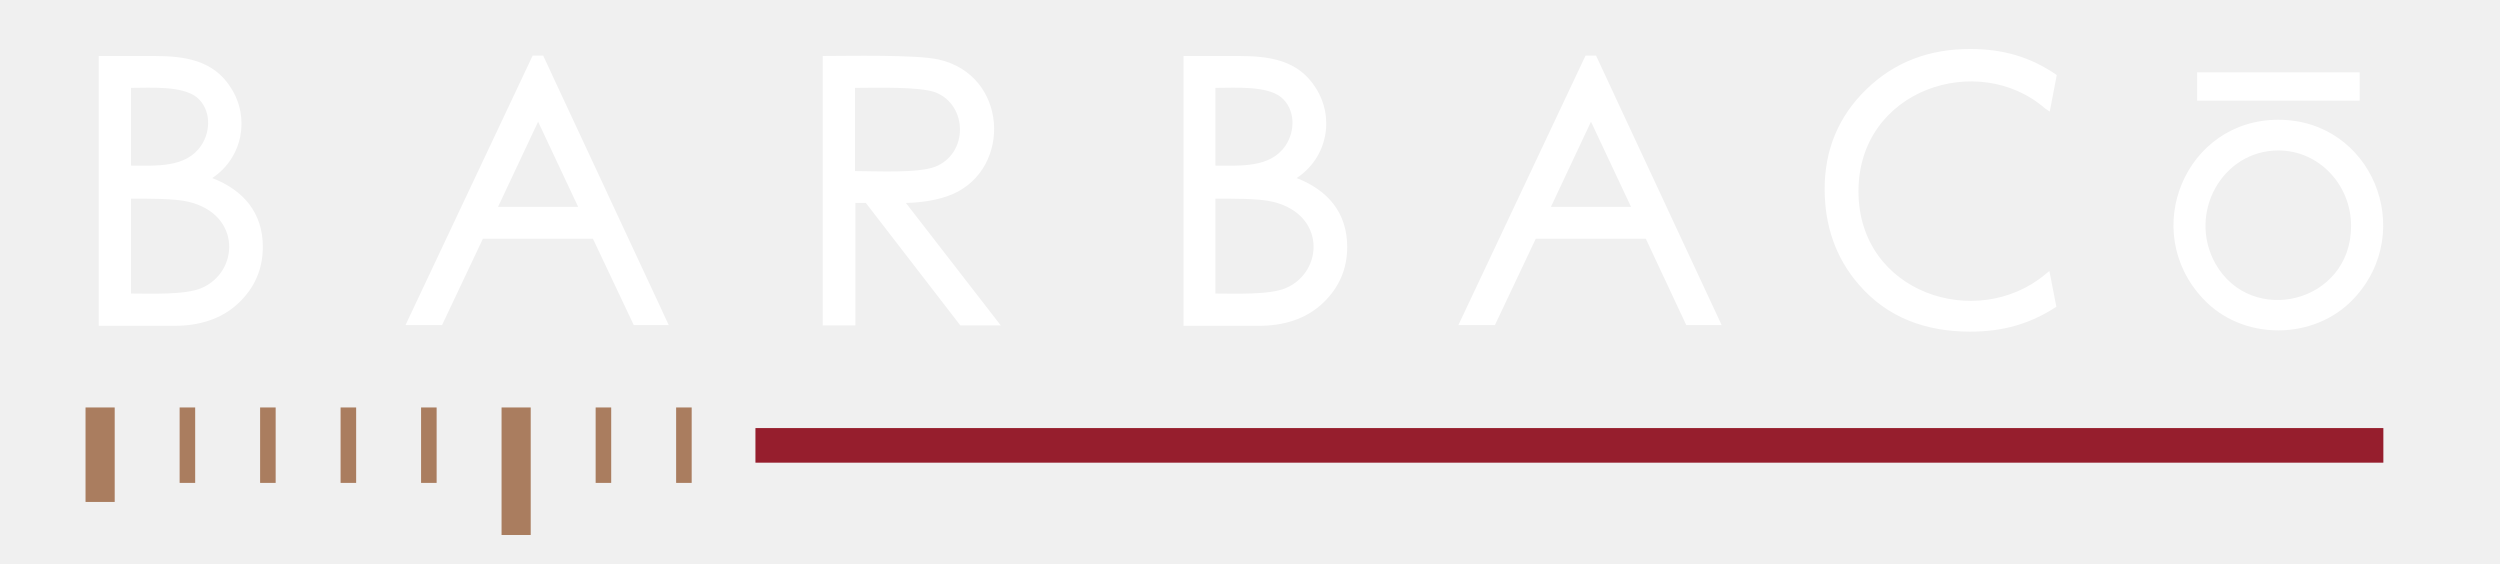
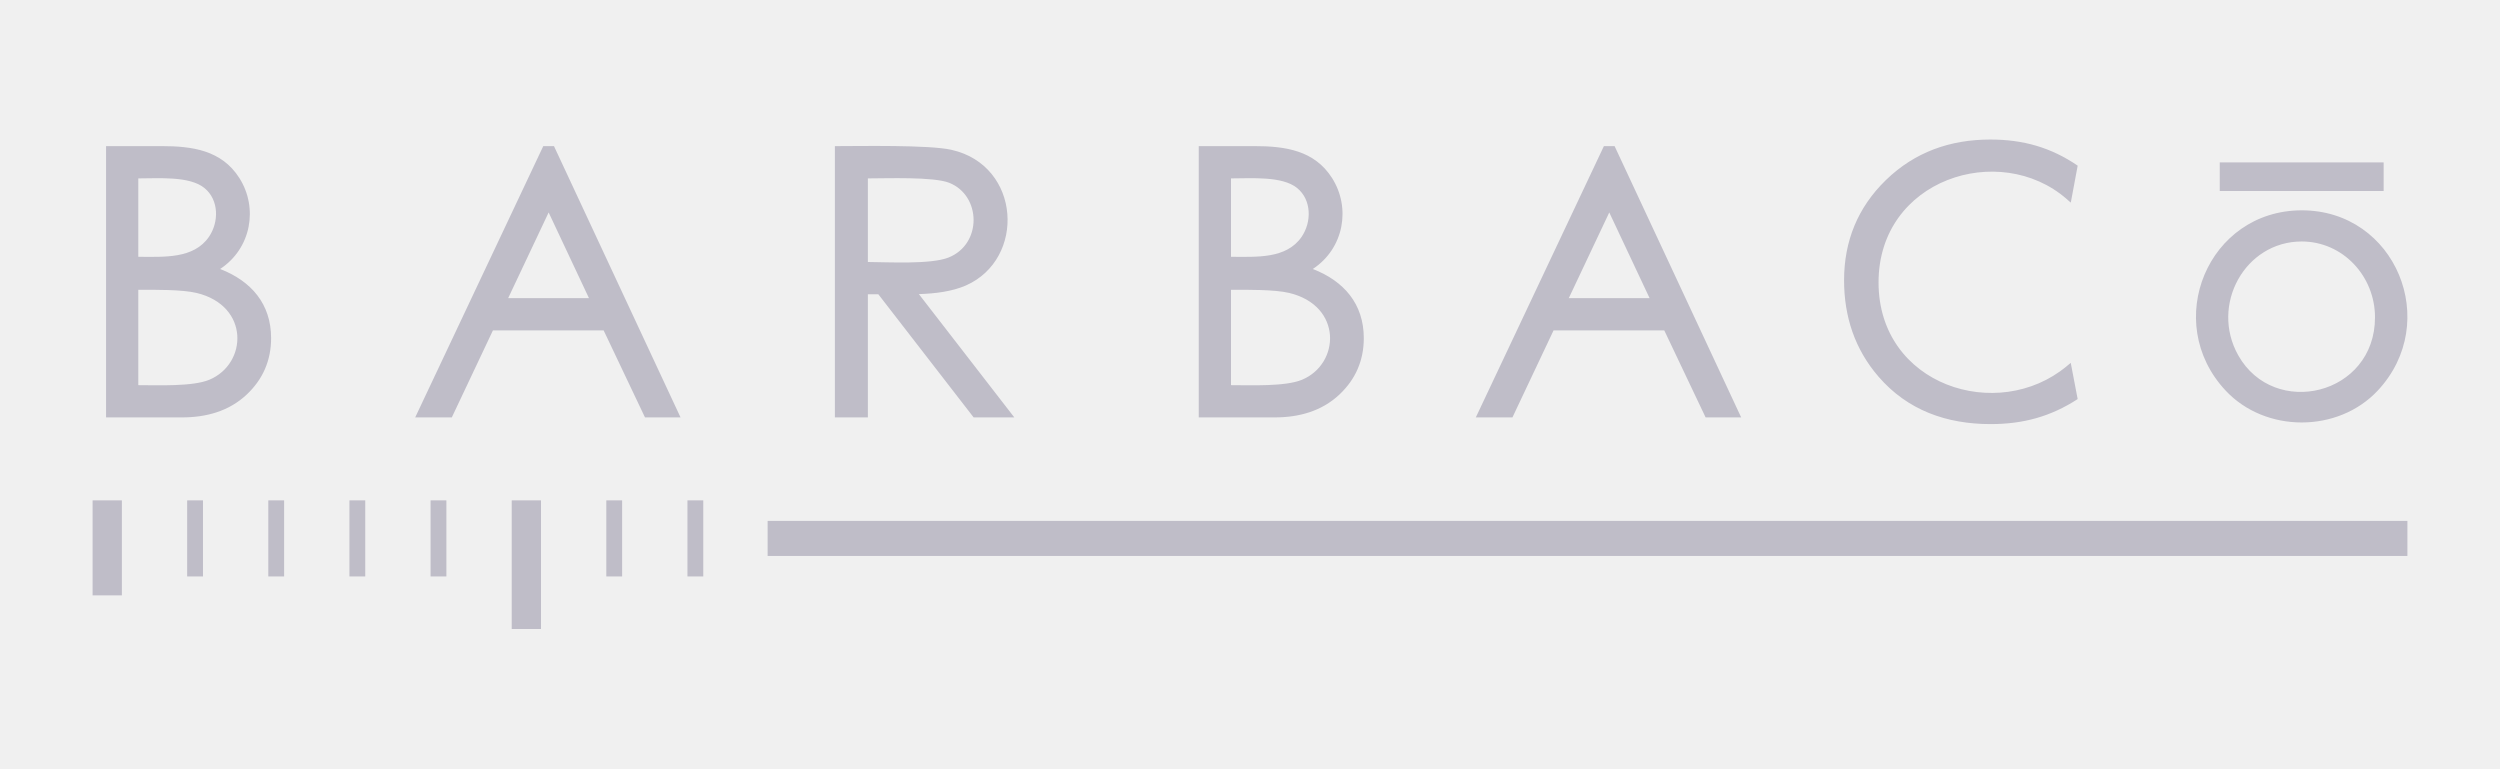
- <svg xmlns="http://www.w3.org/2000/svg" version="1.1" id="Capa_1" x="0px" y="0px" viewBox="0 0 643 145" style="enable-background:new 0 0 643 145;" xml:space="preserve">
-   <style type="text/css">
- 	.st0{fill-rule:evenodd;clip-rule:evenodd;fill:#FFFFFF;}
- 	.st1{fill-rule:evenodd;clip-rule:evenodd;fill:#961E2D;}
- 	.st2{fill:#AA7D5F;}
- </style>
-   <path class="st0" d="M138.4,31.3l-10.3,21.9h20.6L138.4,31.3z M219.9,22.6V44c5.3,0,16.1,0.6,20.6-1.1c8.6-3.4,8.4-15.8,0.2-19.1  C236.7,22.2,224.8,22.6,219.9,22.6z M312.6,51.1v24.4c5,0,13.9,0.4,18.1-1.4c9.7-4.1,10.4-18.9-3.3-22.2  C323.8,51,316.7,51.1,312.6,51.1z M312.6,22.6v20c6.5,0,14.1,0.6,18-5.1c2.6-3.8,2.6-9.4-1.1-12.5C325.7,22,317.8,22.6,312.6,22.6z   M409.2,31.3l-10.3,21.9h20.6L409.2,31.3z M586,38.7c-14.5,0-23.4,16.2-16.2,29.1c9.2,16.3,34.9,10.2,34.9-9.7  C604.7,47.6,596.5,38.7,586,38.7z M33.7,51.1v24.4c5,0,13.9,0.4,18.1-1.4c9.7-4.1,10.4-18.9-3.3-22.2C44.8,51,37.7,51.1,33.7,51.1z   M33.7,22.6v20c6.5,0,14.1,0.6,18-5.1c2.6-3.8,2.6-9.4-1.1-12.5C46.7,22,38.8,22.6,33.7,22.6z M152.5,61.4h-28.3l-10.5,22.2h-9.4  L137,14.3h2.7L172,83.6h-9L152.5,61.4z M233,52.2l24.4,31.5H247l-24.3-31.5H220v31.5h-8.4V14.4c6.3,0,24-0.4,29.8,0.9  c17.8,4,18.9,27.9,3.7,34.6C241.4,51.5,237,52.1,233,52.2z M333.5,45.8c8,3.1,13,8.9,13,17.7c0,5.7-2.1,10.5-6.2,14.4  c-4.5,4.3-10.4,5.9-16.5,5.9h-19.4V14.4h14.1c7.9,0,15.4,1,19.9,8.2C343.3,30.2,341.5,40.5,333.5,45.8z M423.3,61.4H395l-10.5,22.2  h-9.4l32.7-69.3h2.7l32.3,69.3h-9.1L423.3,61.4z M526,27.9c-17.1-14.9-48-5-48,21.3c0,26.2,30.4,36,48,21.4l1.1-0.9l1.8,9.2  c-6.9,4.5-13.9,6.4-22.2,6.4c-11.2,0-21.2-3.5-28.6-12.1c-6.1-7-8.8-15.4-8.8-24.6c0-10,3.5-18.6,10.7-25.6  c7.4-7.2,16.4-10.4,26.7-10.4c8.4,0,15.5,2,22.3,6.7l-1.8,9.4L526,27.9z M586,30.8c24,0,35.7,28.6,19.4,46  c-10.2,10.9-28.7,10.9-38.8,0C550.2,59.3,562.1,30.8,586,30.8z M565.1,18.6h41.8v7.3h-41.8V18.6z M54.6,45.8c8,3.1,13,8.9,13,17.7  c0,5.7-2.1,10.5-6.2,14.4c-4.5,4.3-10.4,5.9-16.5,5.9H25.4V14.4h14.1c7.9,0,15.4,1,19.9,8.2C64.3,30.2,62.5,40.5,54.6,45.8z" />
-   <rect x="194.3" y="110.1" class="st1" width="418.7" height="8.9" />
-   <rect x="129" y="104.8" class="st2" width="7.5" height="32.8" />
-   <rect x="46.2" y="104.8" class="st2" width="4" height="19.4" />
-   <rect x="66.9" y="104.8" class="st2" width="4" height="19.4" />
-   <rect x="87.6" y="104.8" class="st2" width="4" height="19.4" />
-   <rect x="108.3" y="104.8" class="st2" width="4" height="19.4" />
-   <rect x="153.2" y="104.8" class="st2" width="4" height="19.4" />
-   <rect x="173.9" y="104.8" class="st2" width="4" height="19.4" />
-   <rect x="22" y="104.8" class="st2" width="7.5" height="24.3" />
+ <svg xmlns="http://www.w3.org/2000/svg" data-name="Capa 1" viewBox="0.00 374.00 1080.00 332.00">
+   <path d="m237.01 465.79-17.48 37h34.9l-17.41-37Zm137.91-14.72v36.11c9.03.07 27.28 1.09 34.85-1.93 14.59-5.81 14.14-26.74.34-32.26-6.77-2.71-26.9-1.92-35.2-1.92Zm156.87 48.12v41.2c8.51 0 23.49.67 30.69-2.34 16.49-6.9 17.51-31.96-5.53-37.5-6.28-1.51-18.29-1.37-25.16-1.37Zm0-48.12v33.87c10.97 0 23.89 1 30.5-8.61 4.37-6.36 4.4-15.96-1.94-21.11-6.45-5.24-19.84-4.15-28.57-4.15Zm163.41 14.72-17.48 37h34.9l-17.41-37Zm299.13 12.53c-24.54 0-39.61 27.47-27.42 49.16 15.49 27.57 59.09 17.26 59.09-16.37 0-17.87-13.93-32.79-31.68-32.79ZM59.75 499.19v41.2c8.51 0 23.49.67 30.69-2.34 16.49-6.9 17.52-31.96-5.52-37.5-6.28-1.51-18.29-1.37-25.16-1.37Zm0-48.12v33.87c10.97 0 23.89 1 30.5-8.61 4.37-6.36 4.4-15.96-1.94-21.11-6.45-5.24-19.83-4.15-28.57-4.15Zm201.03 65.65h-47.83l-17.77 37.61h-15.82l55.33-117.2h4.63L294 554.33h-15.36l-17.87-37.61Zm136.18-15.66 41.23 53.27h-17.57l-41.19-53.22h-4.51v53.22h-14.25v-117.2c10.73 0 40.62-.62 50.41 1.6 30.08 6.83 32.06 47.13 6.26 58.56-6.06 2.68-13.57 3.56-20.37 3.76Zm170.18-10.85c13.46 5.2 22.02 15.11 22.02 29.87 0 9.6-3.52 17.74-10.5 24.33-7.7 7.27-17.58 9.91-27.99 9.91h-32.81v-117.2h23.94c13.32 0 26 1.76 33.65 13.79 8.17 12.86 5.19 30.39-8.31 39.29Zm151.83 26.51h-47.83l-17.77 37.61h-15.82l55.33-117.2h4.63l54.68 117.2h-15.36l-17.87-37.61Zm173.78-56.8c-29-25.18-81.22-8.49-81.22 36.08s51.5 60.92 81.22 36.25l1.81-1.5 2.99 15.65c-11.62 7.56-23.56 10.81-37.59 10.81-19.02 0-35.84-5.93-48.43-20.48-10.27-11.88-14.89-26-14.89-41.65 0-16.91 5.89-31.44 18.03-43.25 12.48-12.15 27.79-17.55 45.14-17.55 14.18 0 26.17 3.39 37.75 11.28l-2.98 15.97-1.83-1.59Zm101.63 4.94c40.61 0 60.42 48.35 32.81 77.87-17.18 18.37-48.54 18.37-65.72 0-27.69-29.6-7.65-77.87 32.91-77.87m-35.45-20.7h70.8v12.34h-70.8zM95.1 490.21c13.46 5.2 22.02 15.11 22.02 29.87 0 9.6-3.52 17.74-10.5 24.33-7.7 7.27-17.58 9.91-27.99 9.91H45.82v-117.2h23.94c13.32 0 26 1.76 33.65 13.79 8.17 12.86 5.19 30.39-8.31 39.29Z" style="fill:#bfbdc8;fill-rule:evenodd" />
+   <path d="M331.61 599.03H1040v15.14H331.61zm-110.55-8.87h12.65v55.57h-12.65zm-140.2 0h6.83v32.87h-6.83zm35.05 0h6.83v32.87h-6.83zm35.05 0h6.83v32.87h-6.83zm35.05 0h6.83v32.87h-6.83zm75.92 0h6.83v32.87h-6.83zm35.05 0h6.83v32.87h-6.83zm-256.98 0h12.65v41.04H40z" style="fill:#bfbdc8" />
</svg>
